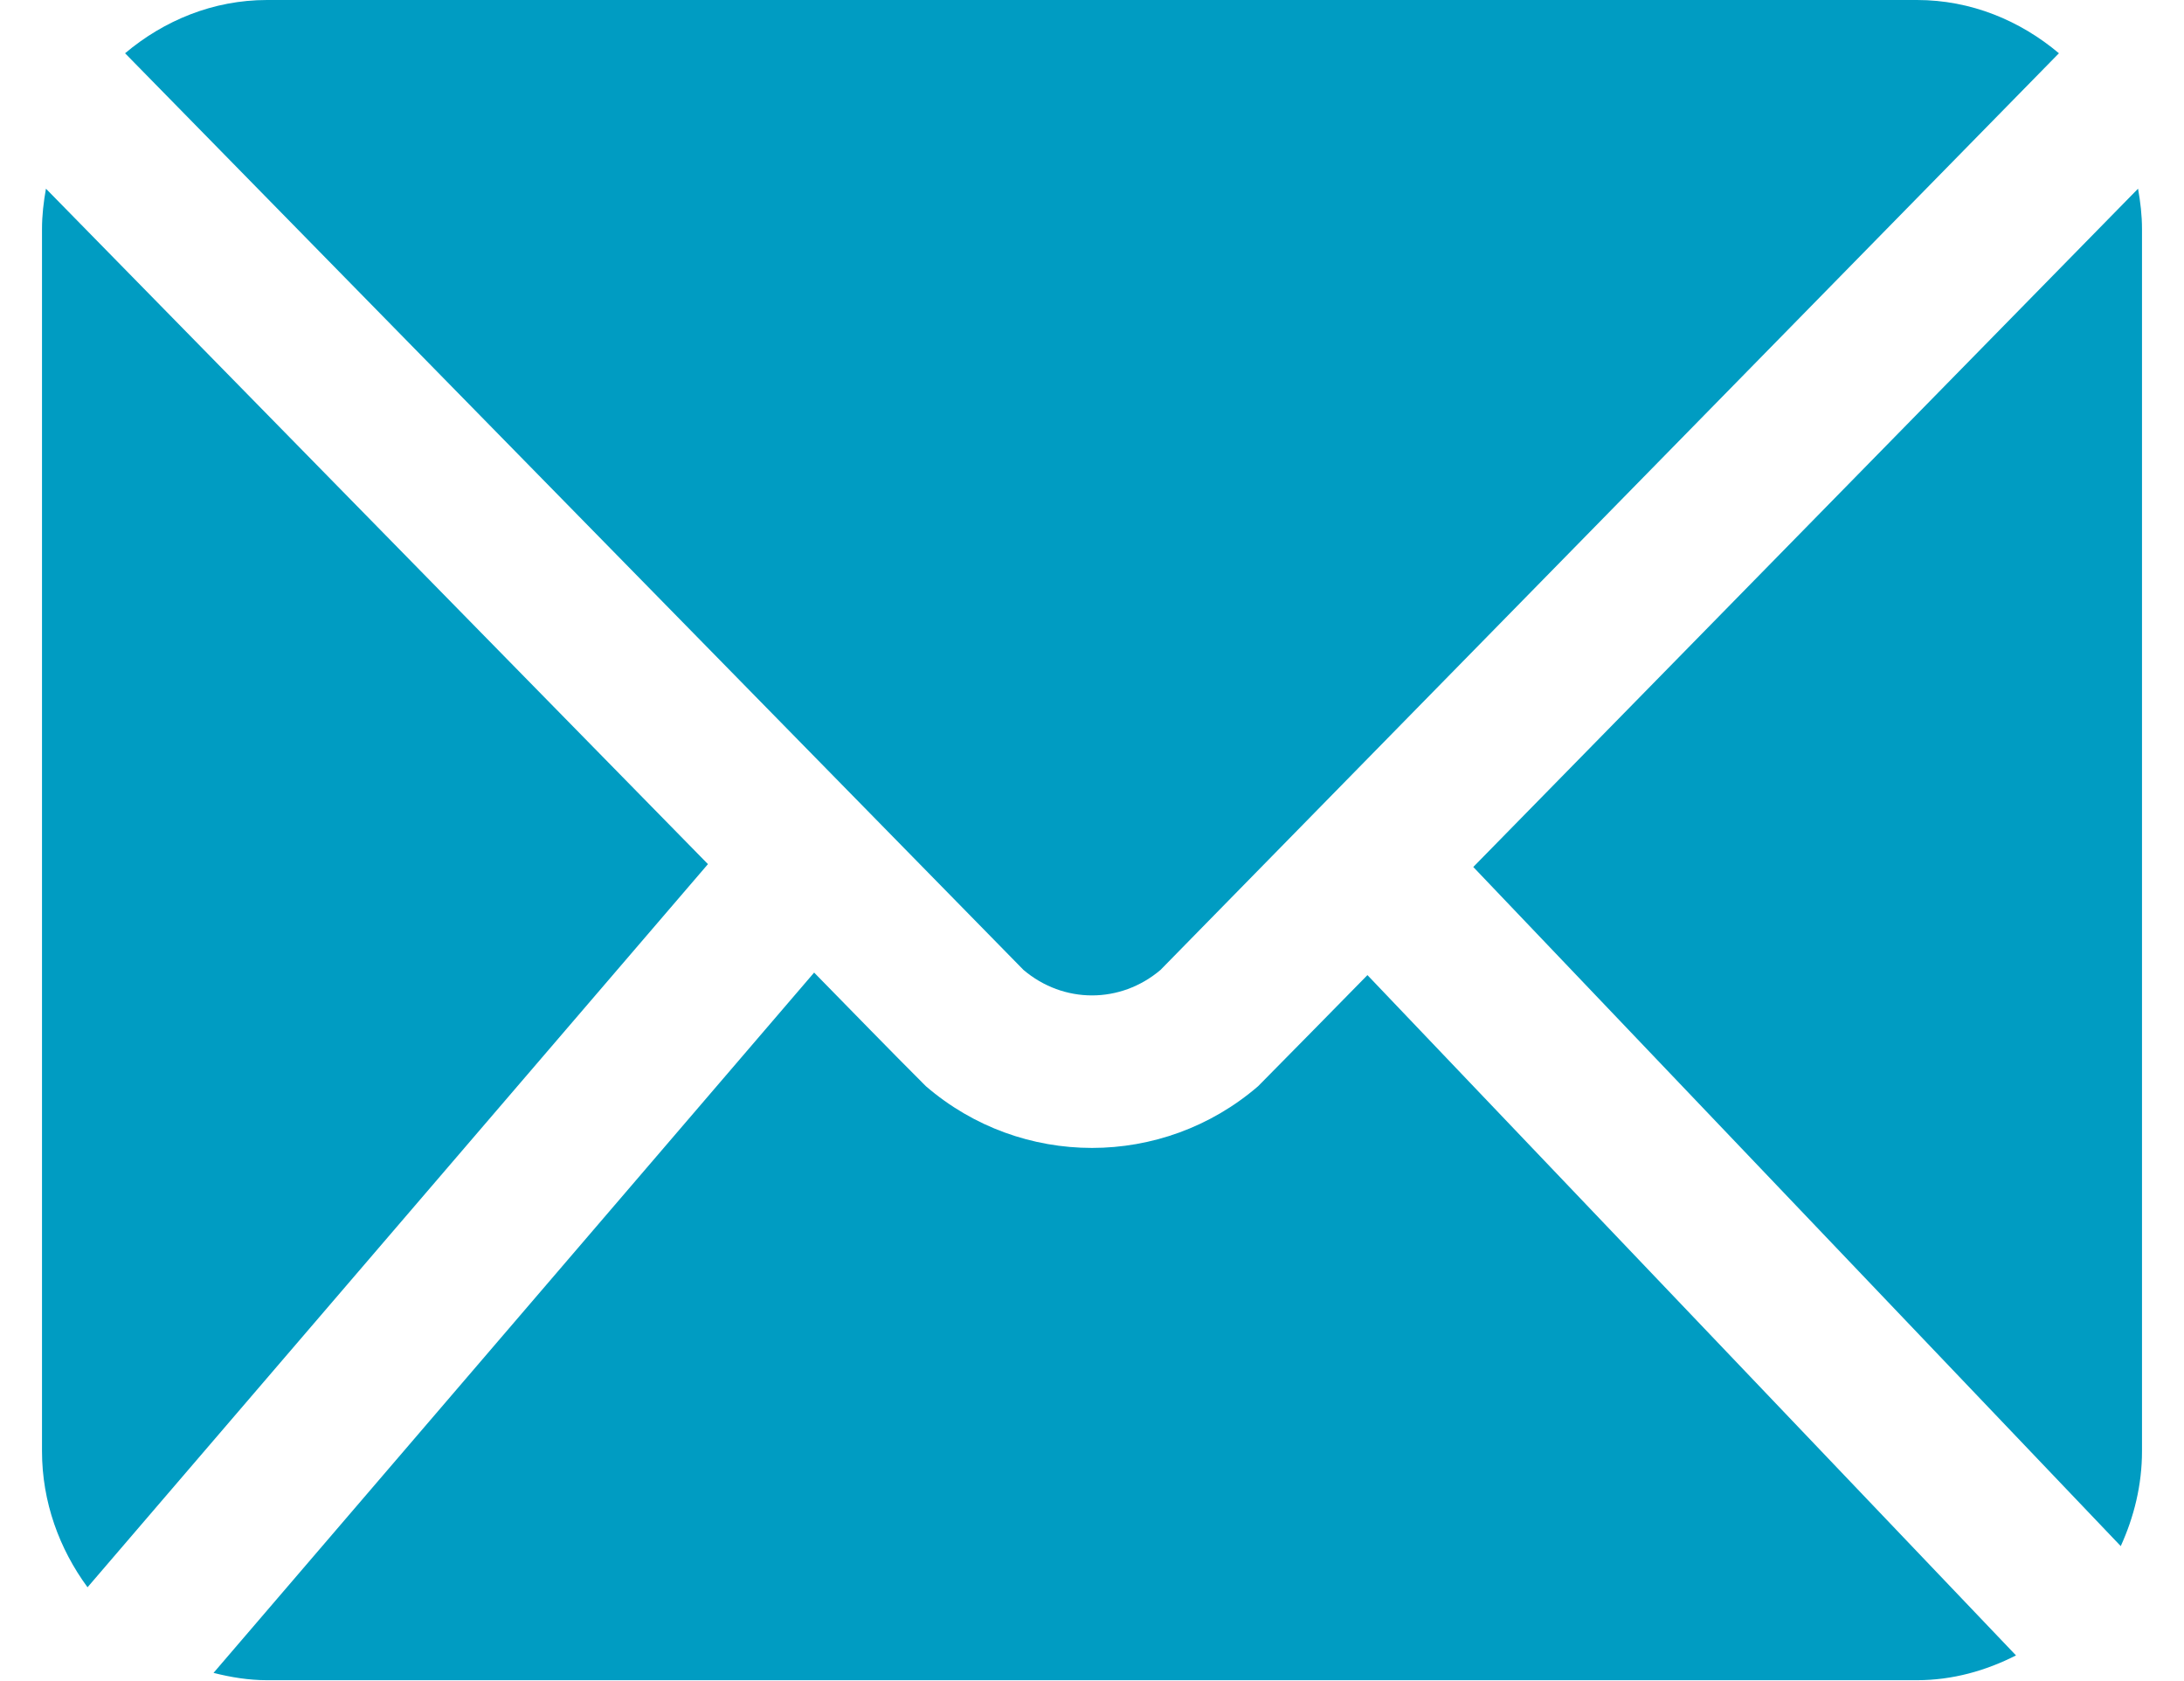
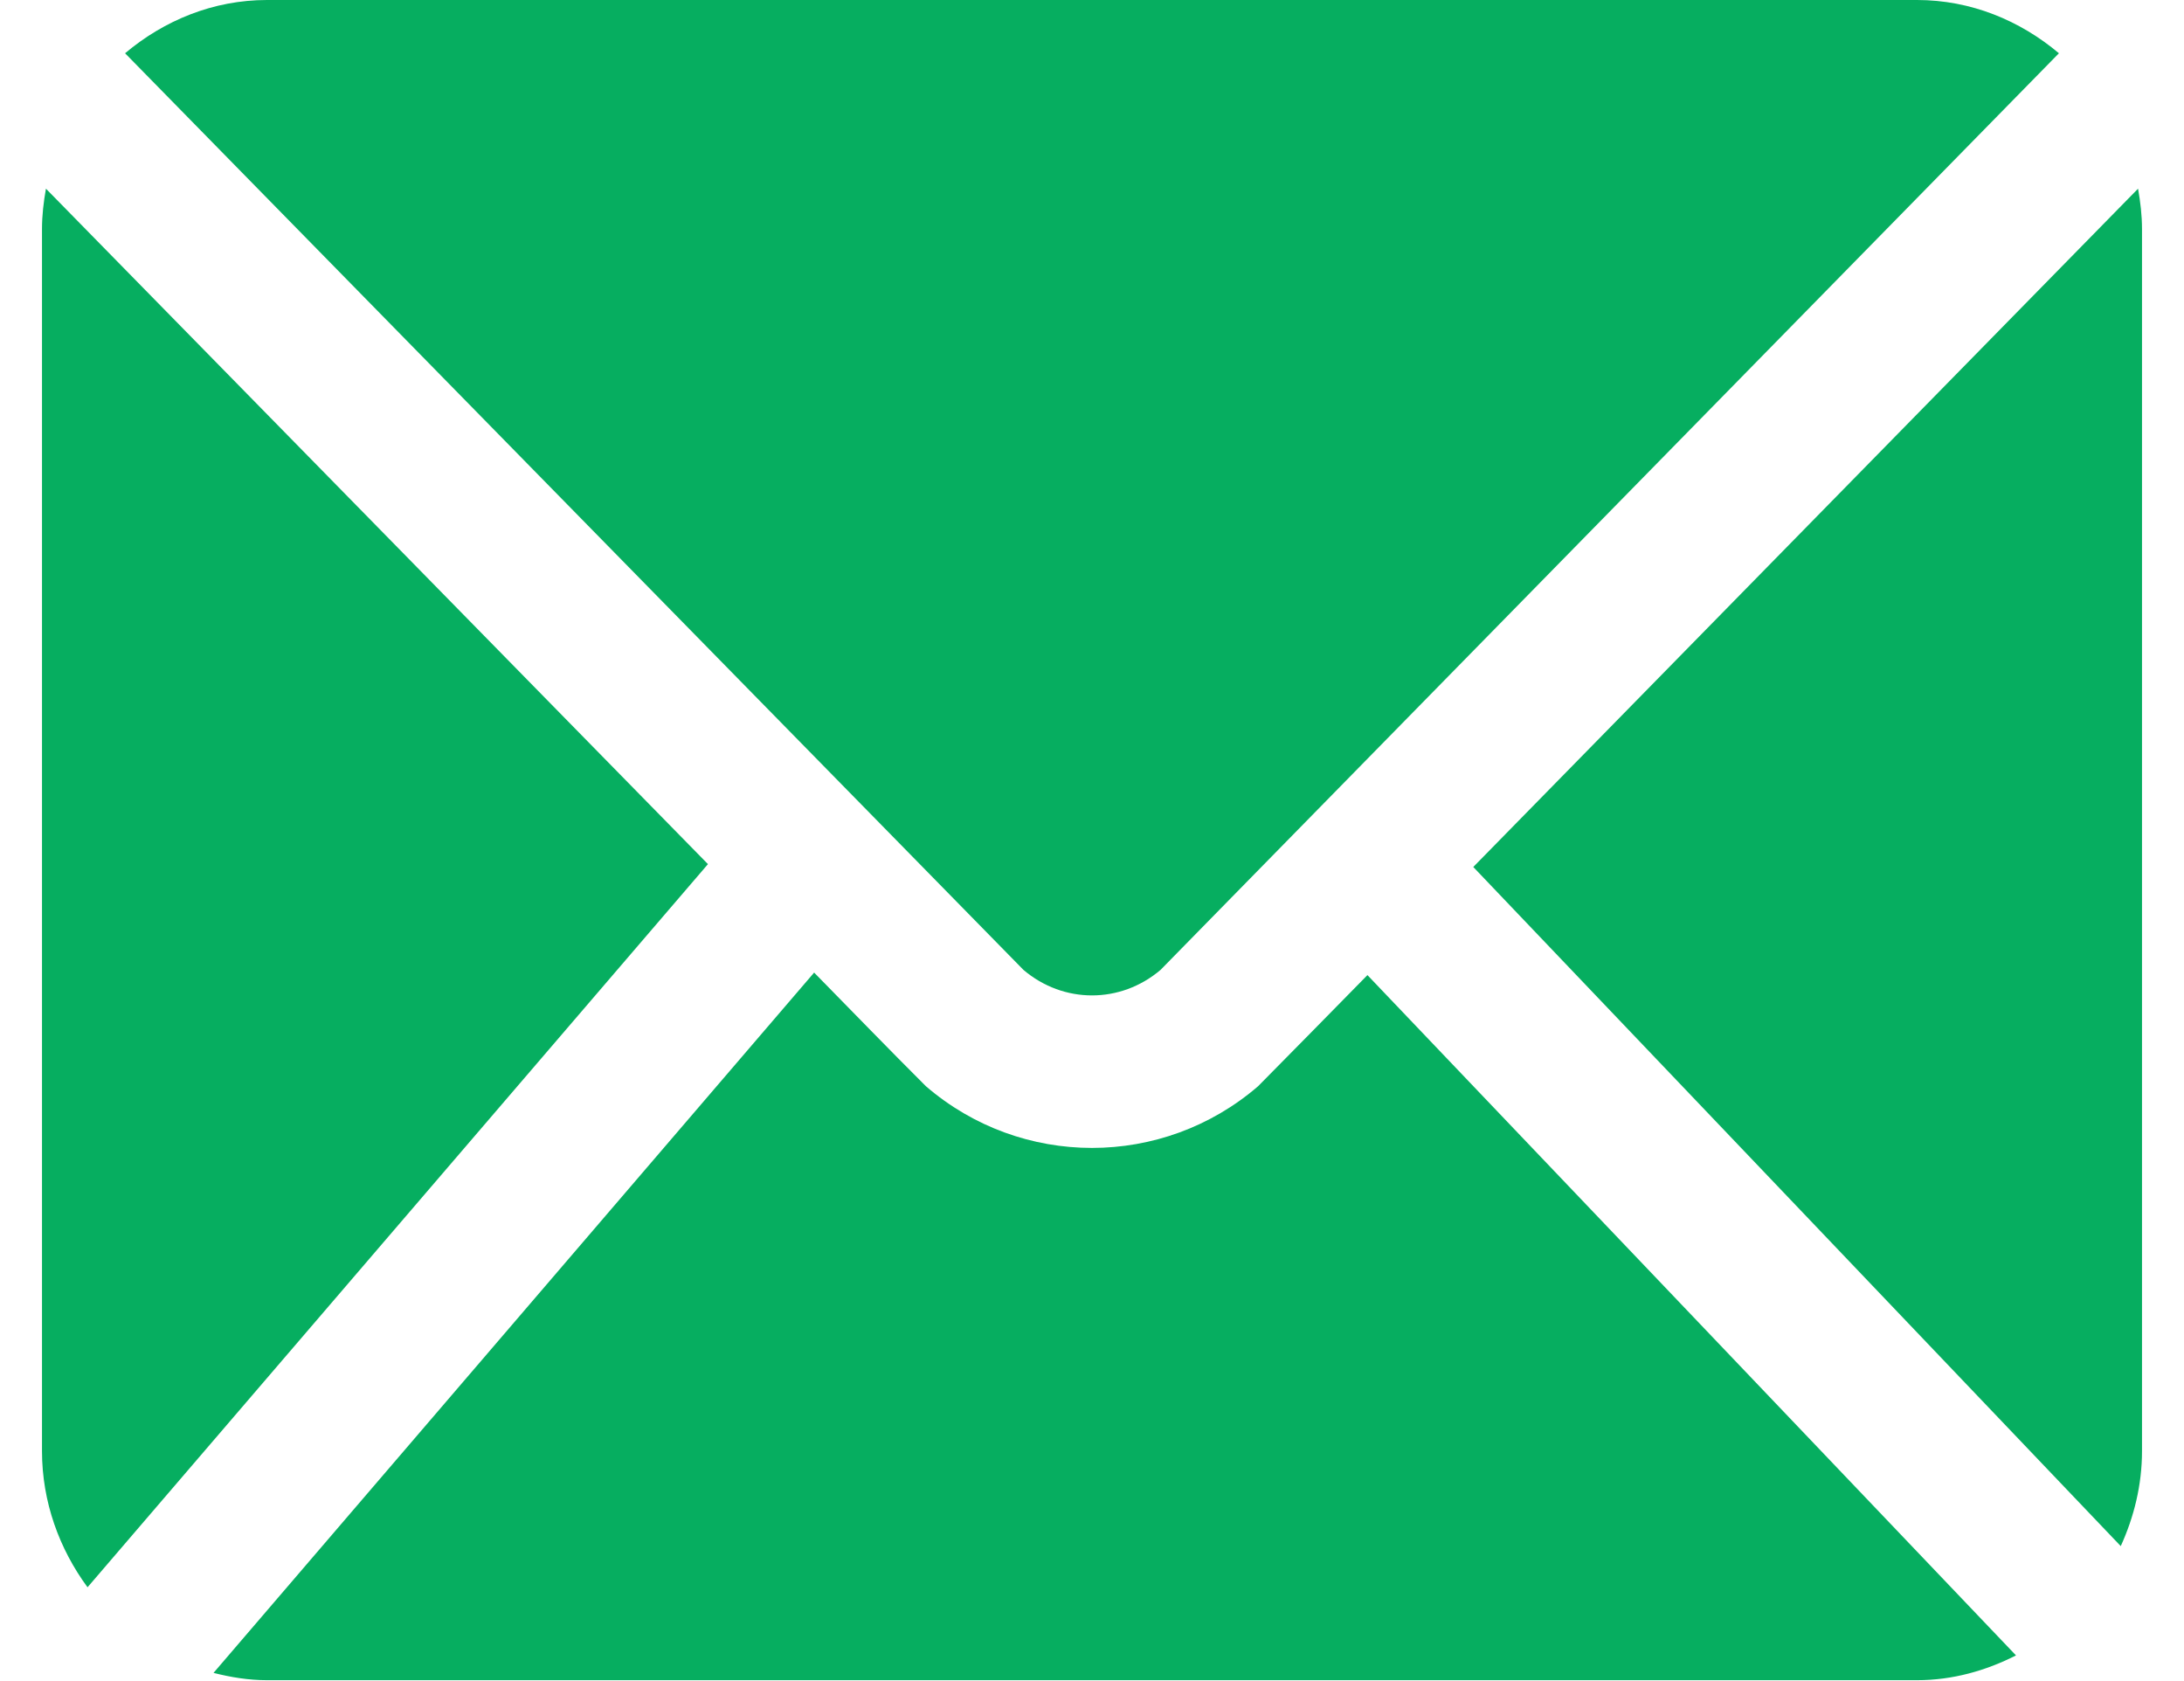
<svg xmlns="http://www.w3.org/2000/svg" width="26" height="20" viewBox="0 0 26 20" fill="none">
-   <path d="M3.179 0C2.537 0 1.952 0.244 1.489 0.634L12.184 11.545C12.661 11.95 13.339 11.95 13.816 11.545L24.511 0.634C24.048 0.244 23.463 0 22.821 0H3.179ZM0.547 2.246C0.519 2.403 0.5 2.563 0.5 2.727V17.273C0.5 17.88 0.707 18.438 1.042 18.894L8.428 10.286L0.547 2.246ZM25.453 2.246L17.539 10.32L25.247 18.404C25.405 18.057 25.5 17.677 25.5 17.273V2.727C25.5 2.563 25.481 2.403 25.453 2.246H25.453ZM9.692 11.577L2.542 19.913C2.747 19.965 2.959 20 3.179 20H22.821C23.245 20 23.642 19.887 24 19.705L16.279 11.607C15.849 12.046 15.405 12.497 14.977 12.93C13.841 13.909 12.159 13.909 11.023 12.93C10.58 12.488 10.134 12.027 9.692 11.577Z" fill="#009CC2" />
+   <path d="M3.179 0C2.537 0 1.952 0.244 1.489 0.634L12.184 11.545C12.661 11.95 13.339 11.95 13.816 11.545L24.511 0.634C24.048 0.244 23.463 0 22.821 0H3.179ZM0.547 2.246C0.519 2.403 0.5 2.563 0.5 2.727V17.273C0.5 17.88 0.707 18.438 1.042 18.894L8.428 10.286L0.547 2.246ZM25.453 2.246L17.539 10.32L25.247 18.404C25.405 18.057 25.5 17.677 25.5 17.273V2.727C25.5 2.563 25.481 2.403 25.453 2.246H25.453ZM9.692 11.577L2.542 19.913C2.747 19.965 2.959 20 3.179 20H22.821C23.245 20 23.642 19.887 24 19.705L16.279 11.607C15.849 12.046 15.405 12.497 14.977 12.93C13.841 13.909 12.159 13.909 11.023 12.93C10.58 12.488 10.134 12.027 9.692 11.577Z" fill="#06AE60" />
</svg>
